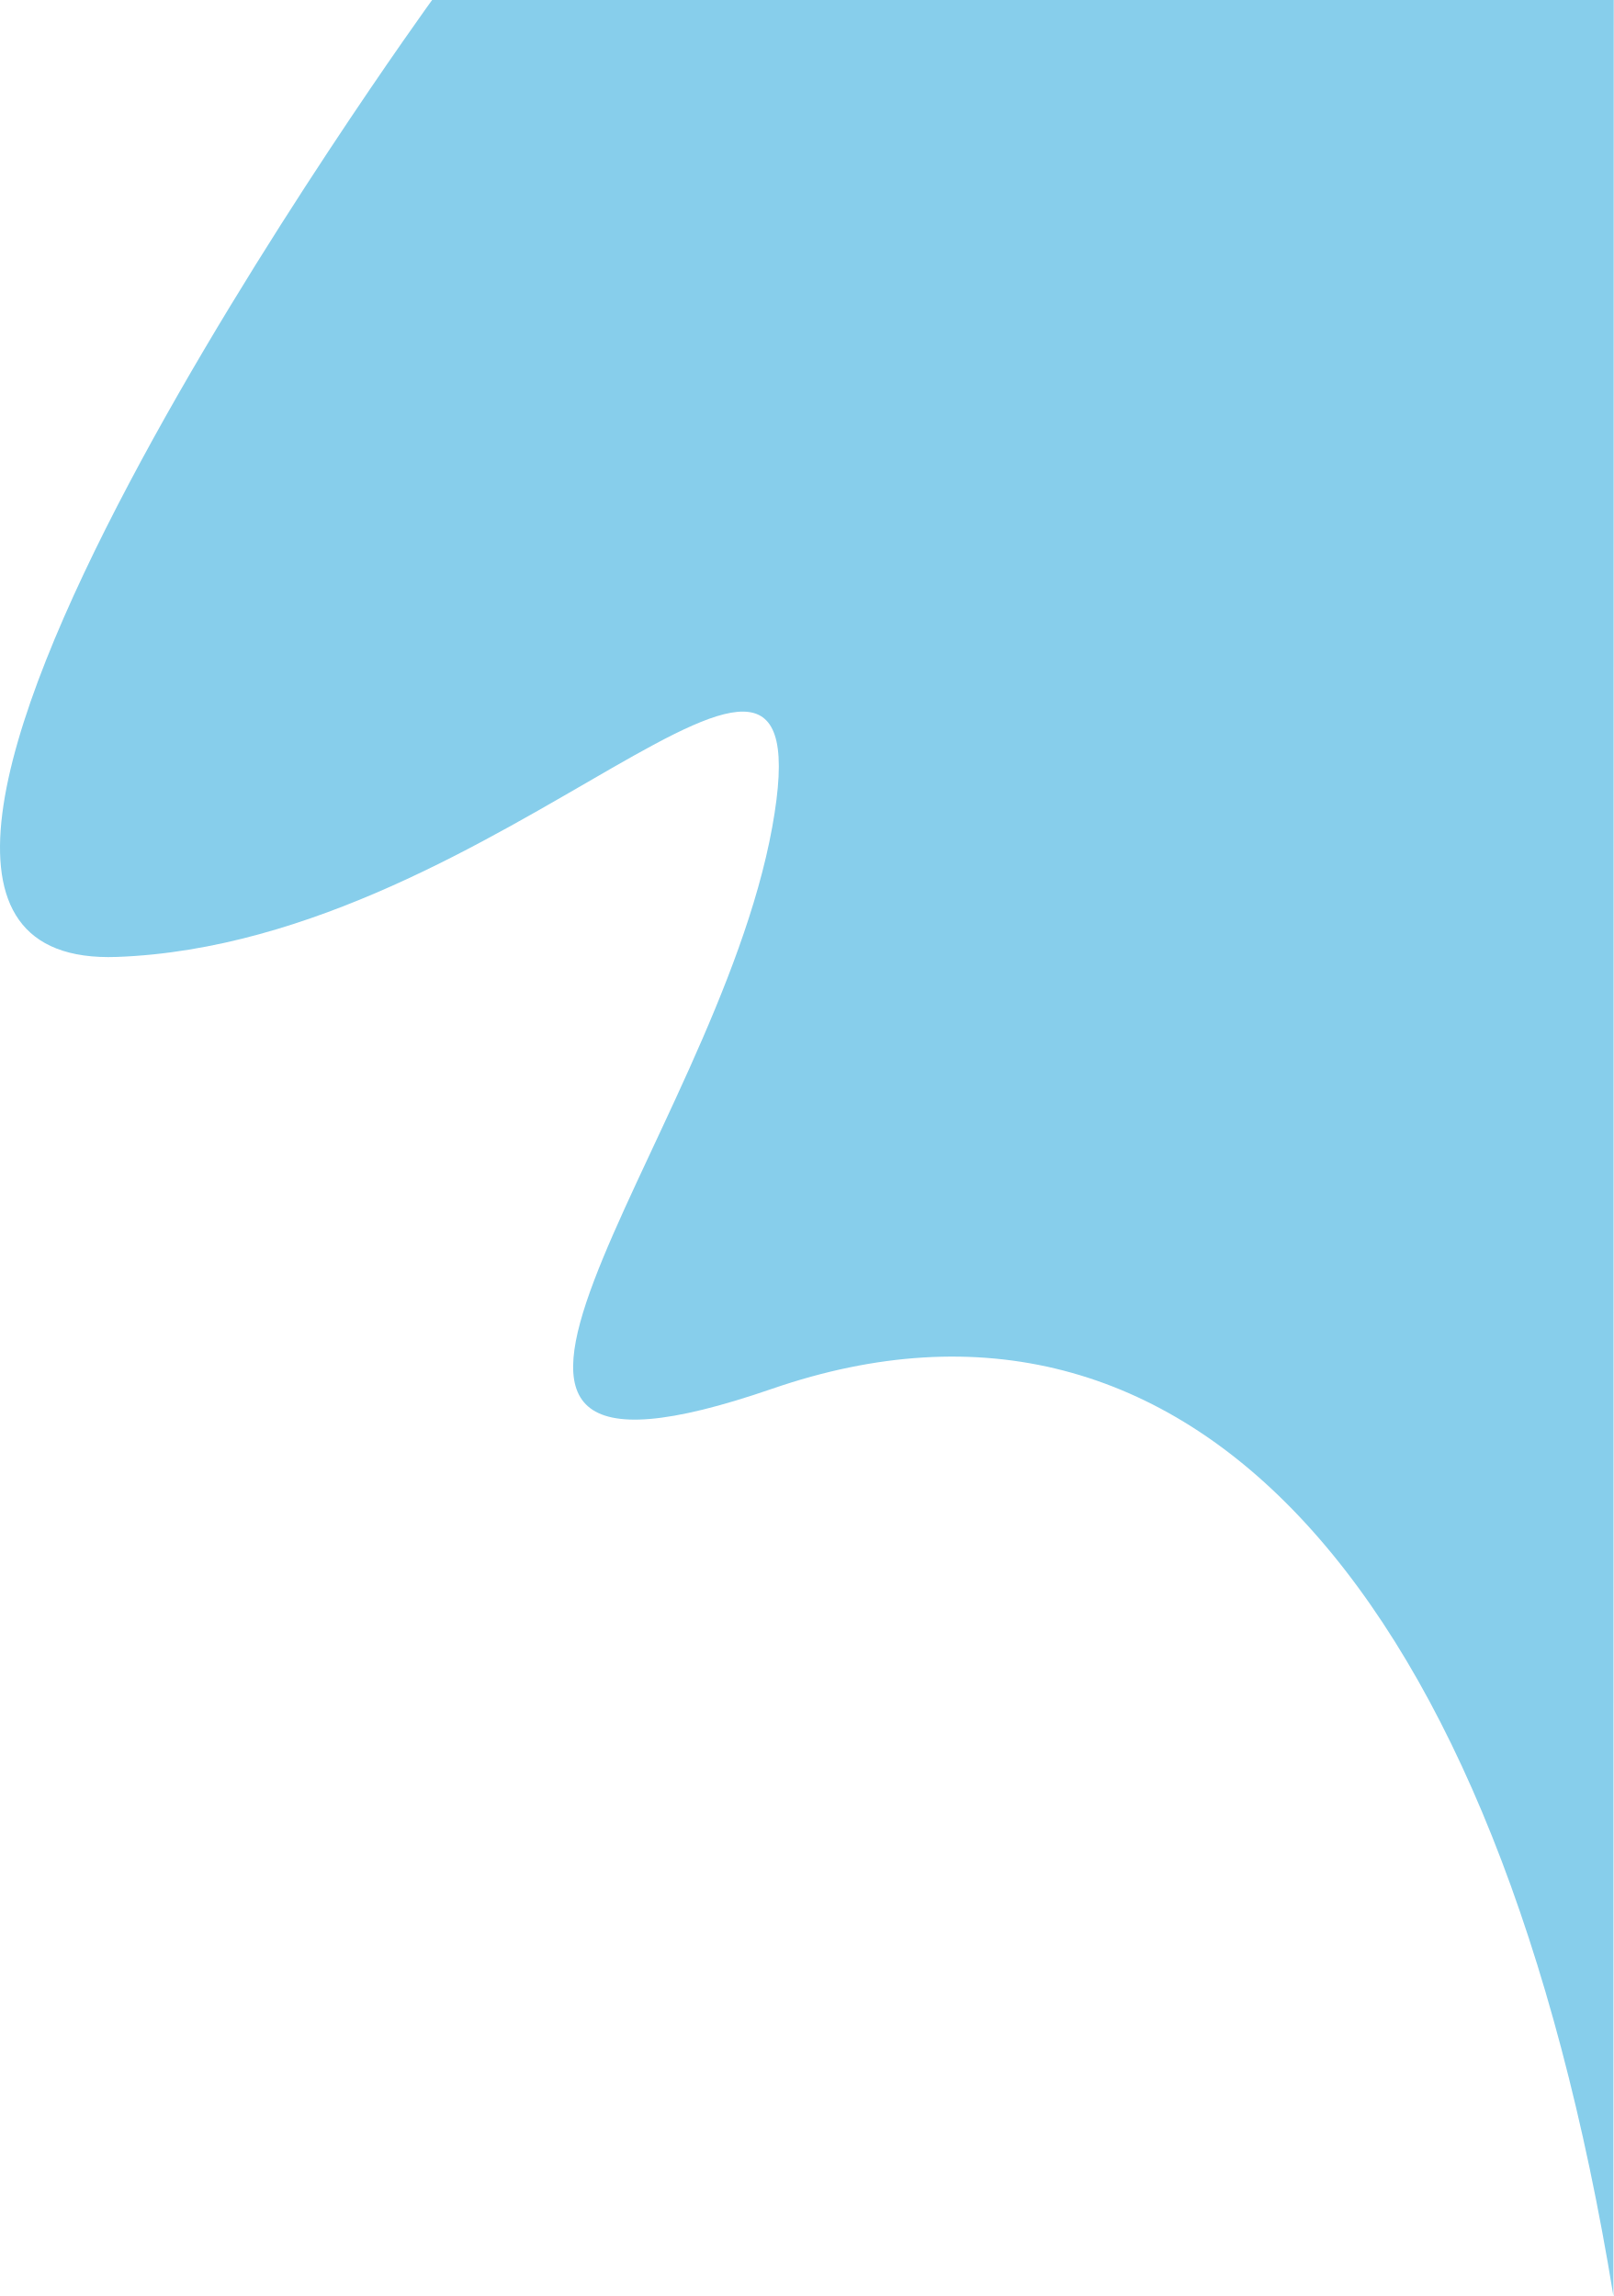
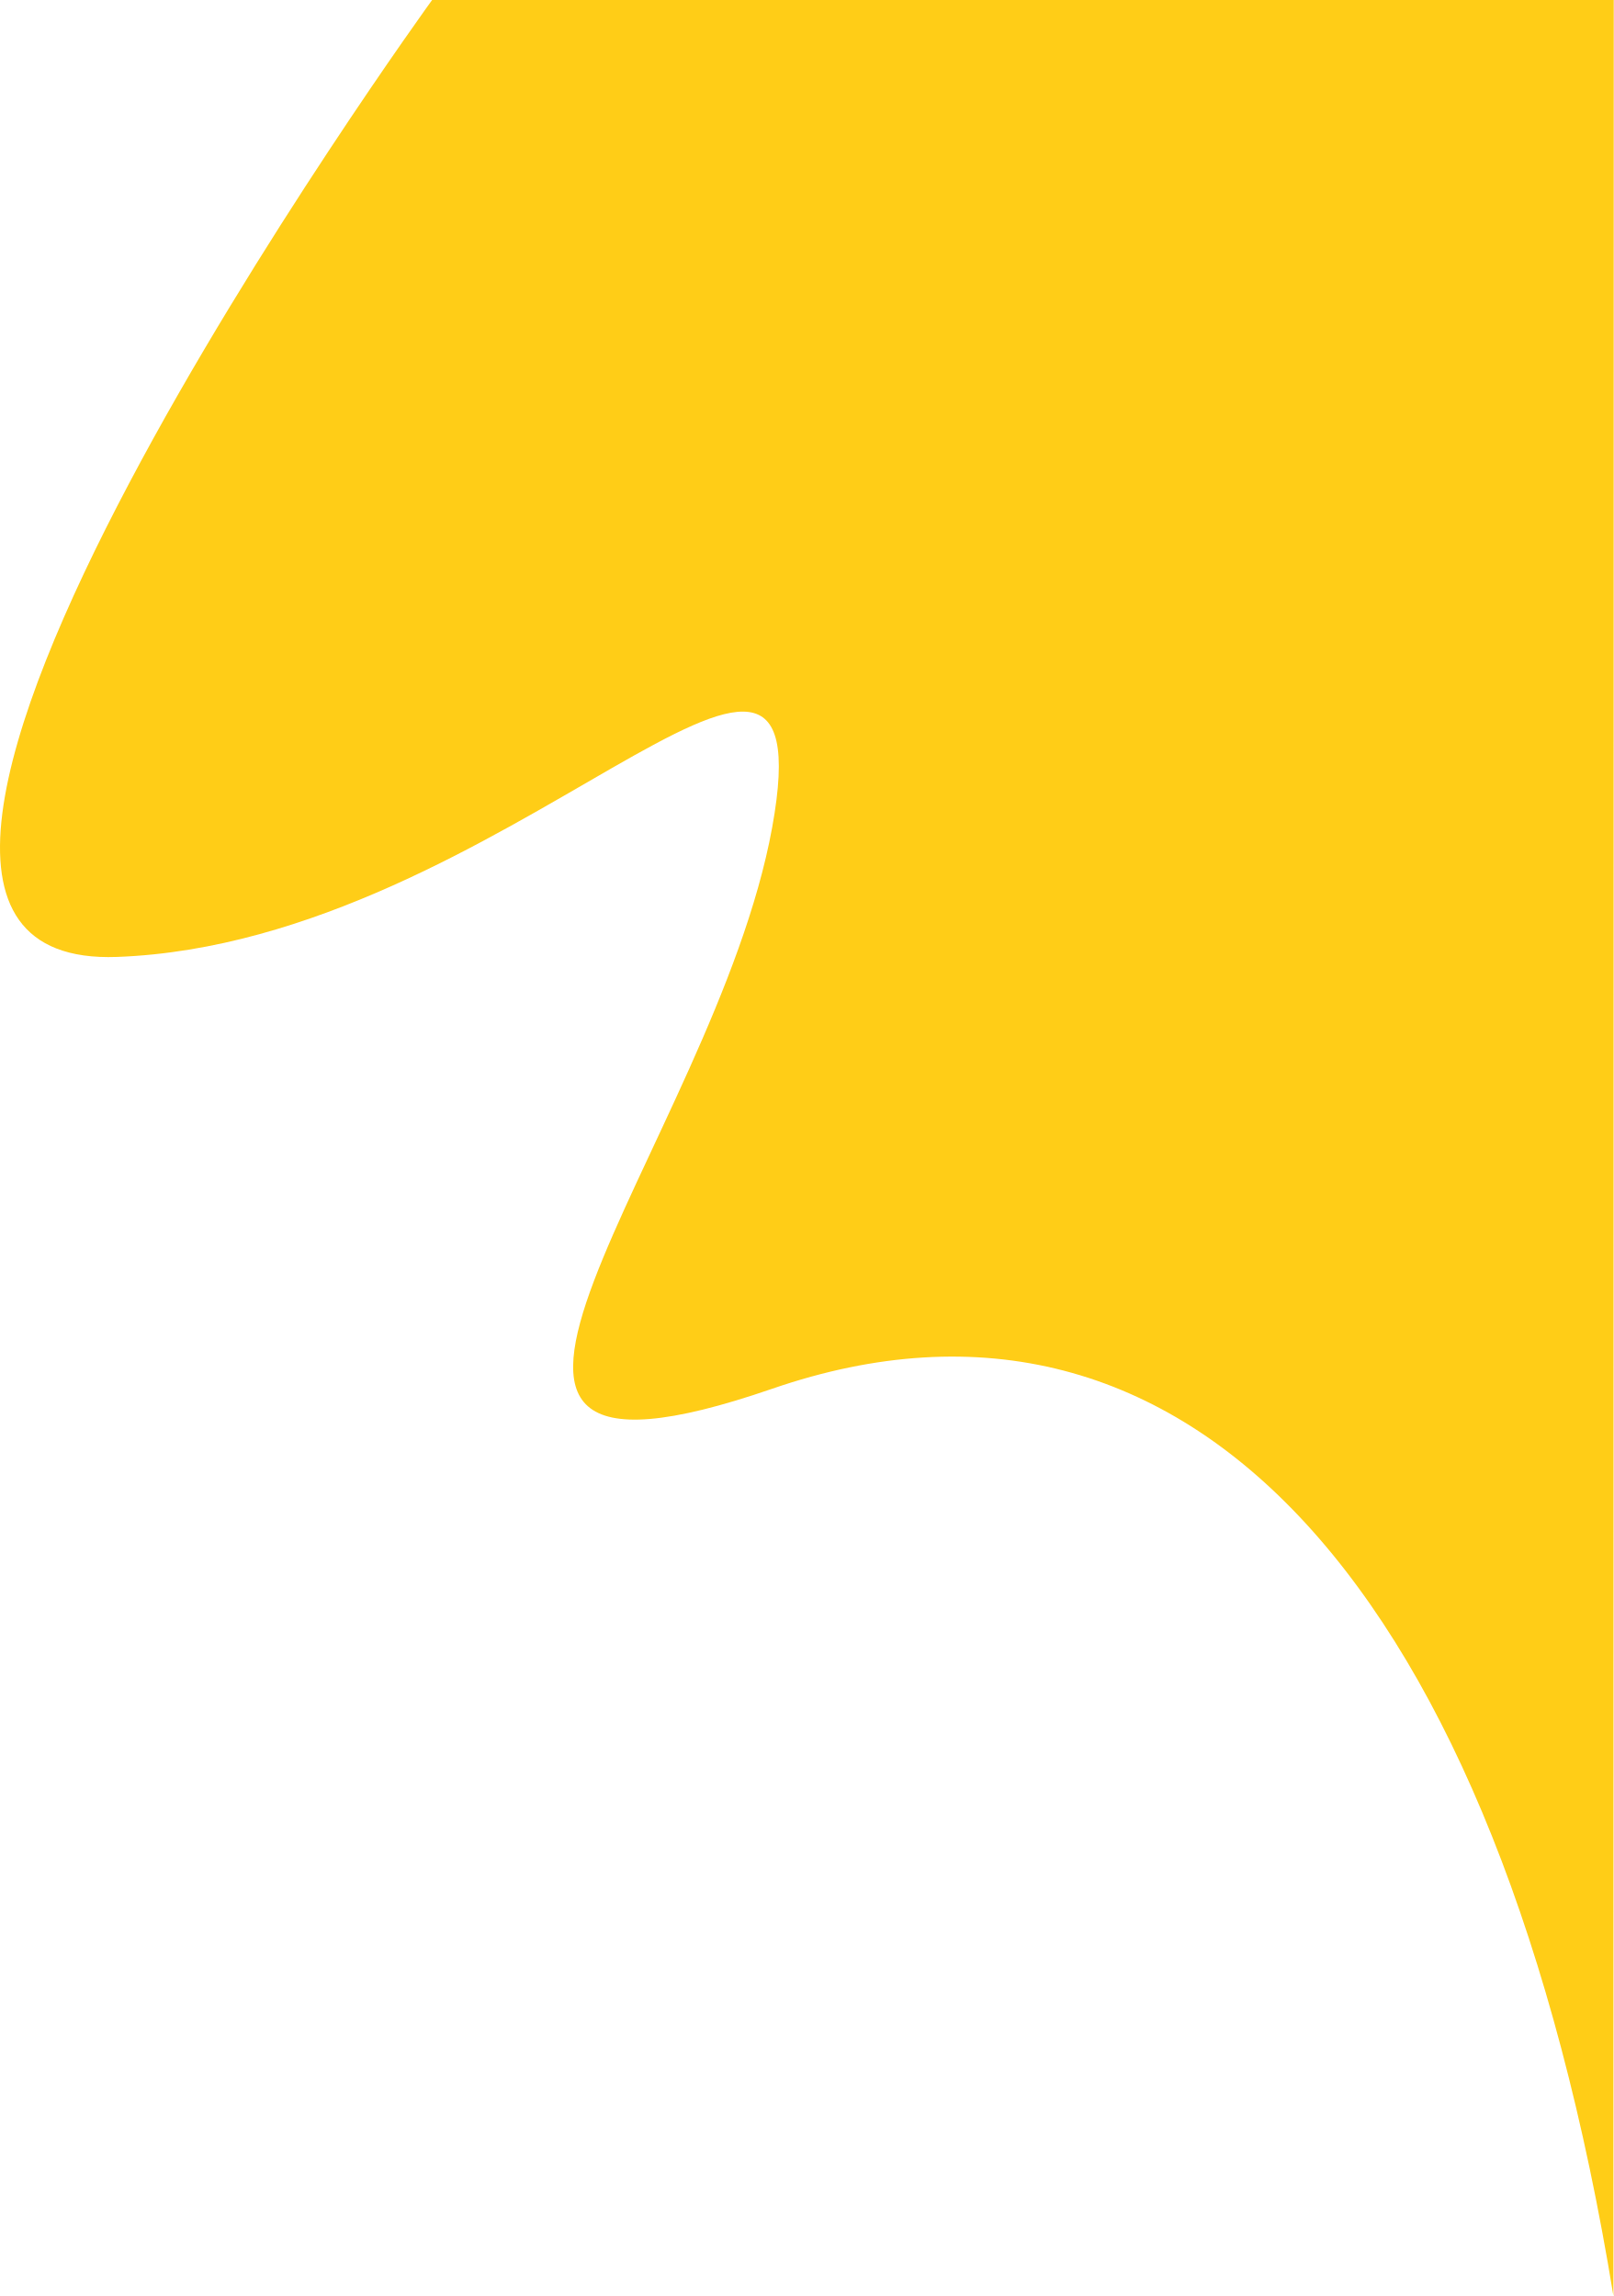
<svg xmlns="http://www.w3.org/2000/svg" width="394.68" height="561.669" viewBox="0 0 394.68 561.669">
-   <path id="Path_86" data-name="Path 86" d="M693.264-440.087S521.146-202.472,616.22-205.994s174.3-109.159,160.217-31.691-102.117,172.542,0,137.329,177.575,49.4,205.745,221.938c-.011,0,.081-561.669.081-561.669Z" transform="translate(-587.583 440.087)" fill="#87ceeb" />
+   <path id="Path_86" data-name="Path 86" d="M693.264-440.087S521.146-202.472,616.22-205.994s174.3-109.159,160.217-31.691-102.117,172.542,0,137.329,177.575,49.4,205.745,221.938c-.011,0,.081-561.669.081-561.669Z" transform="translate(-587.583 440.087)" fill="#ffcd17" />
</svg>
